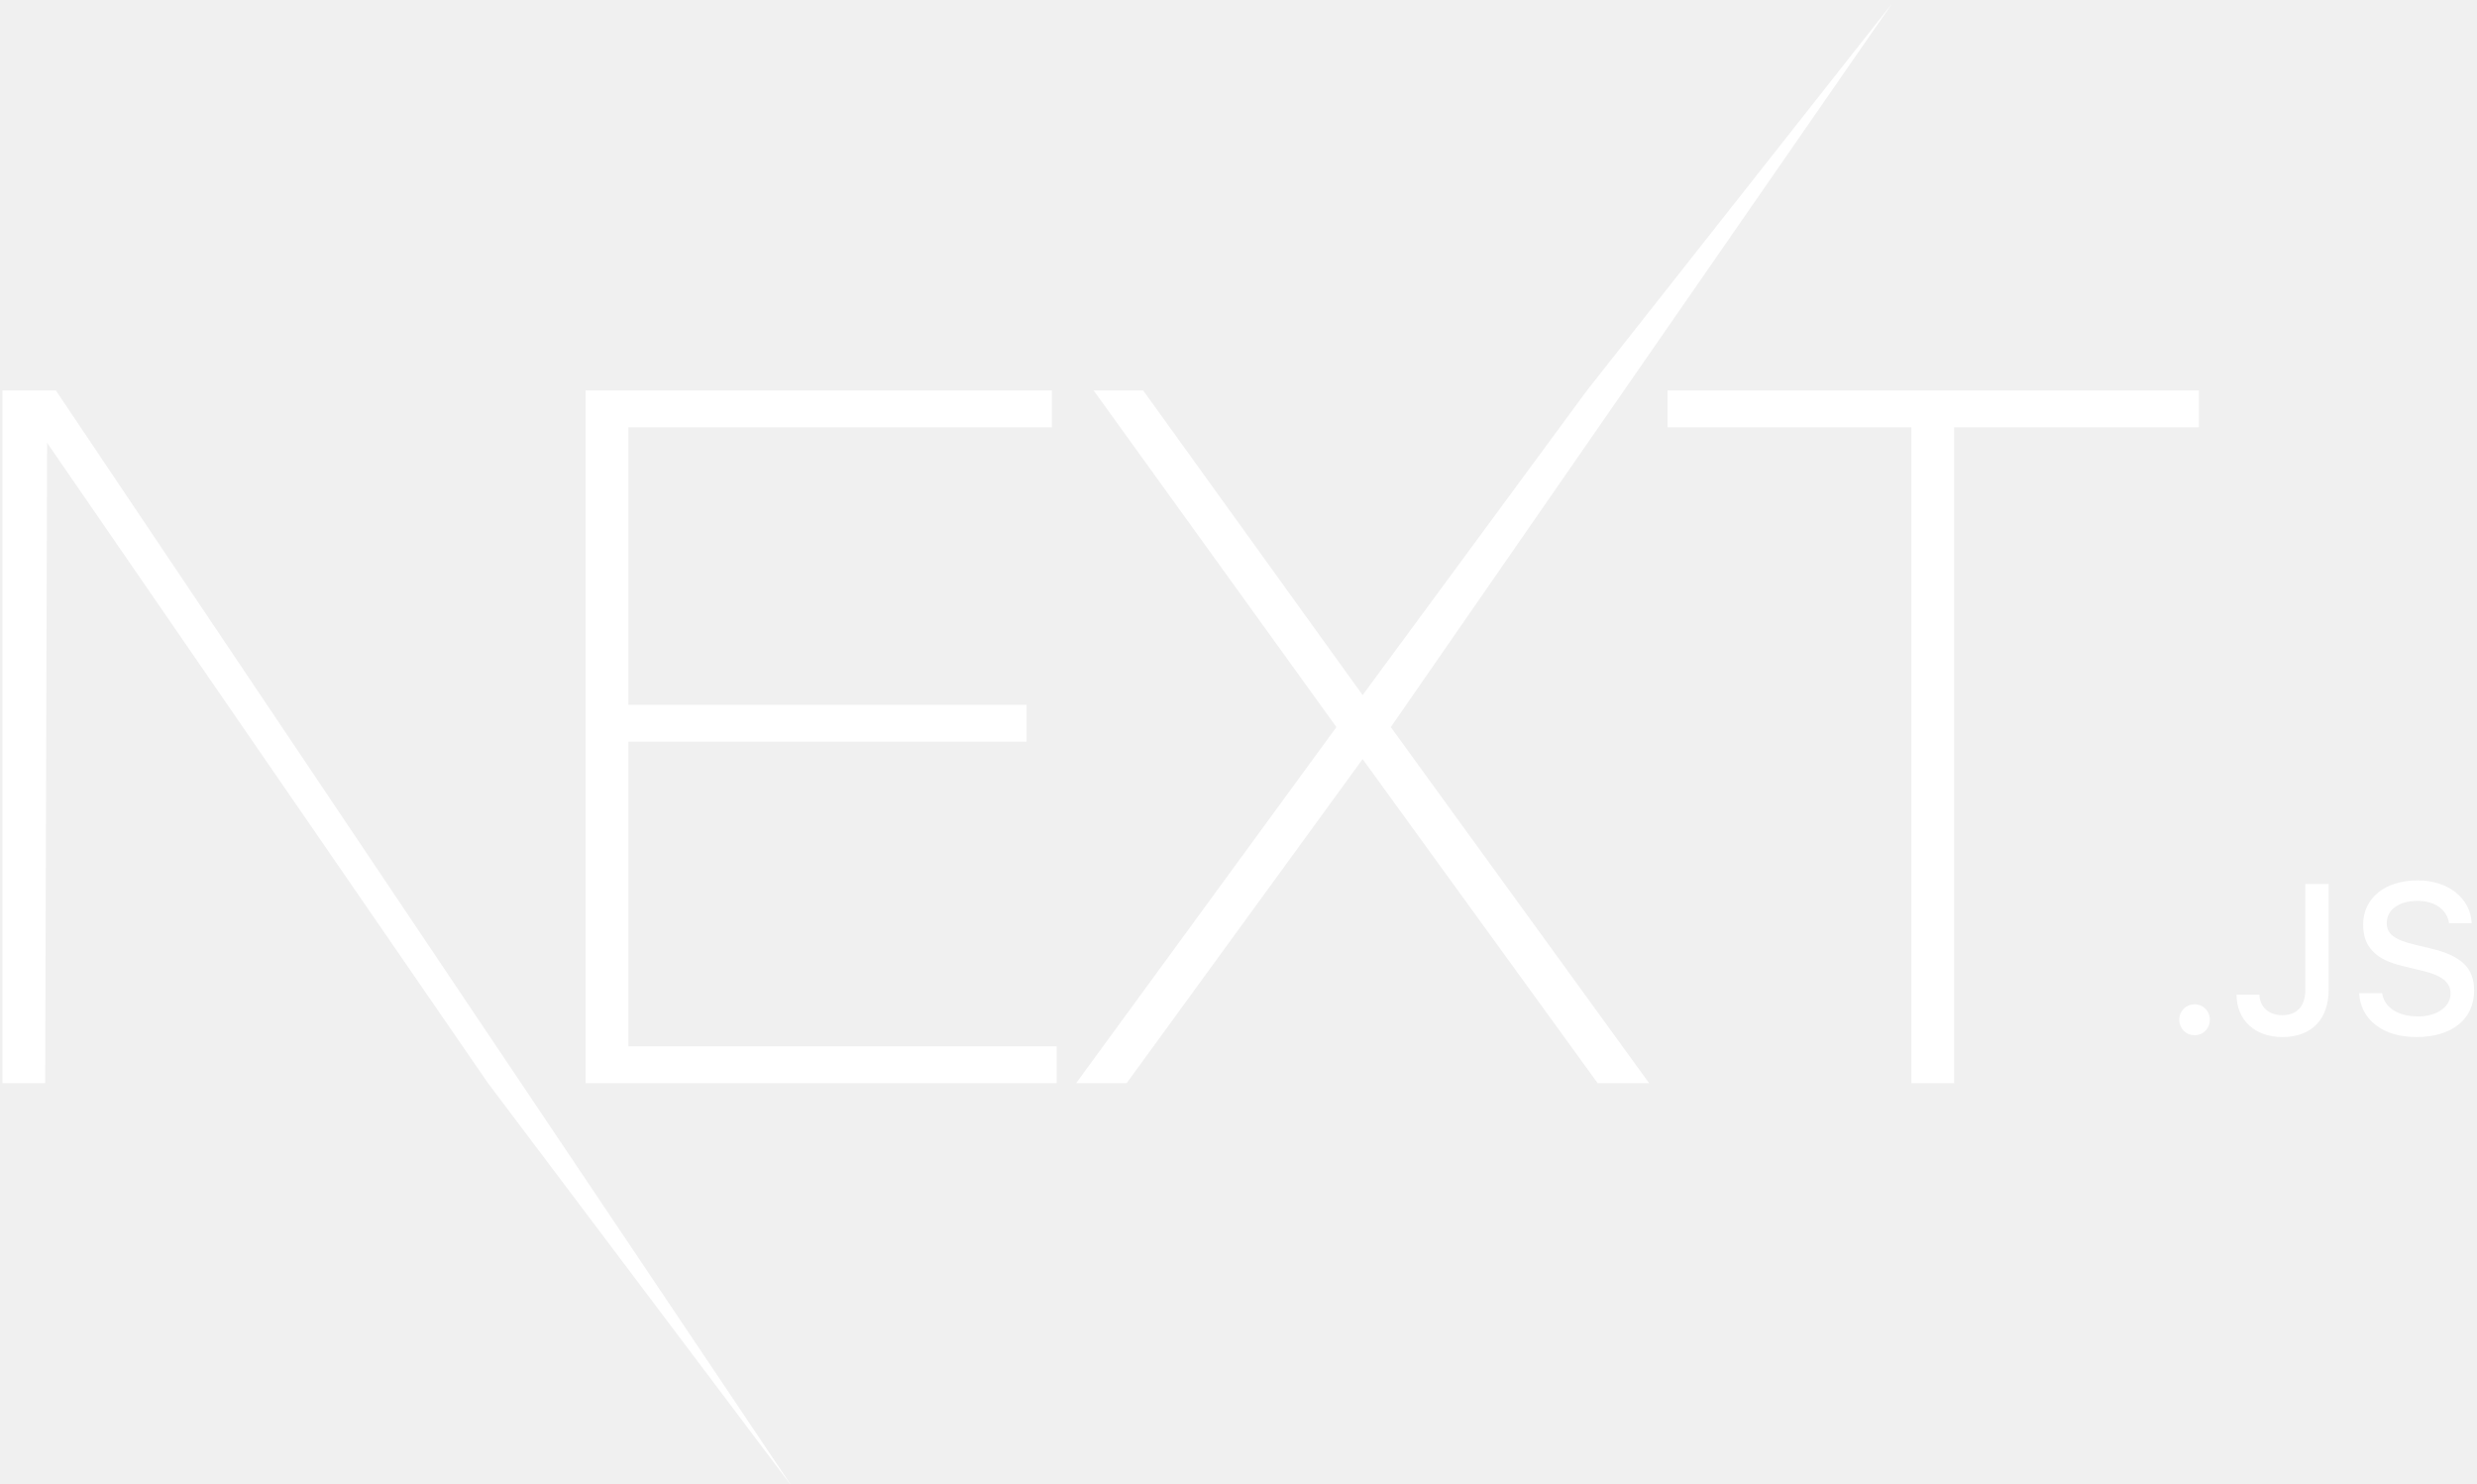
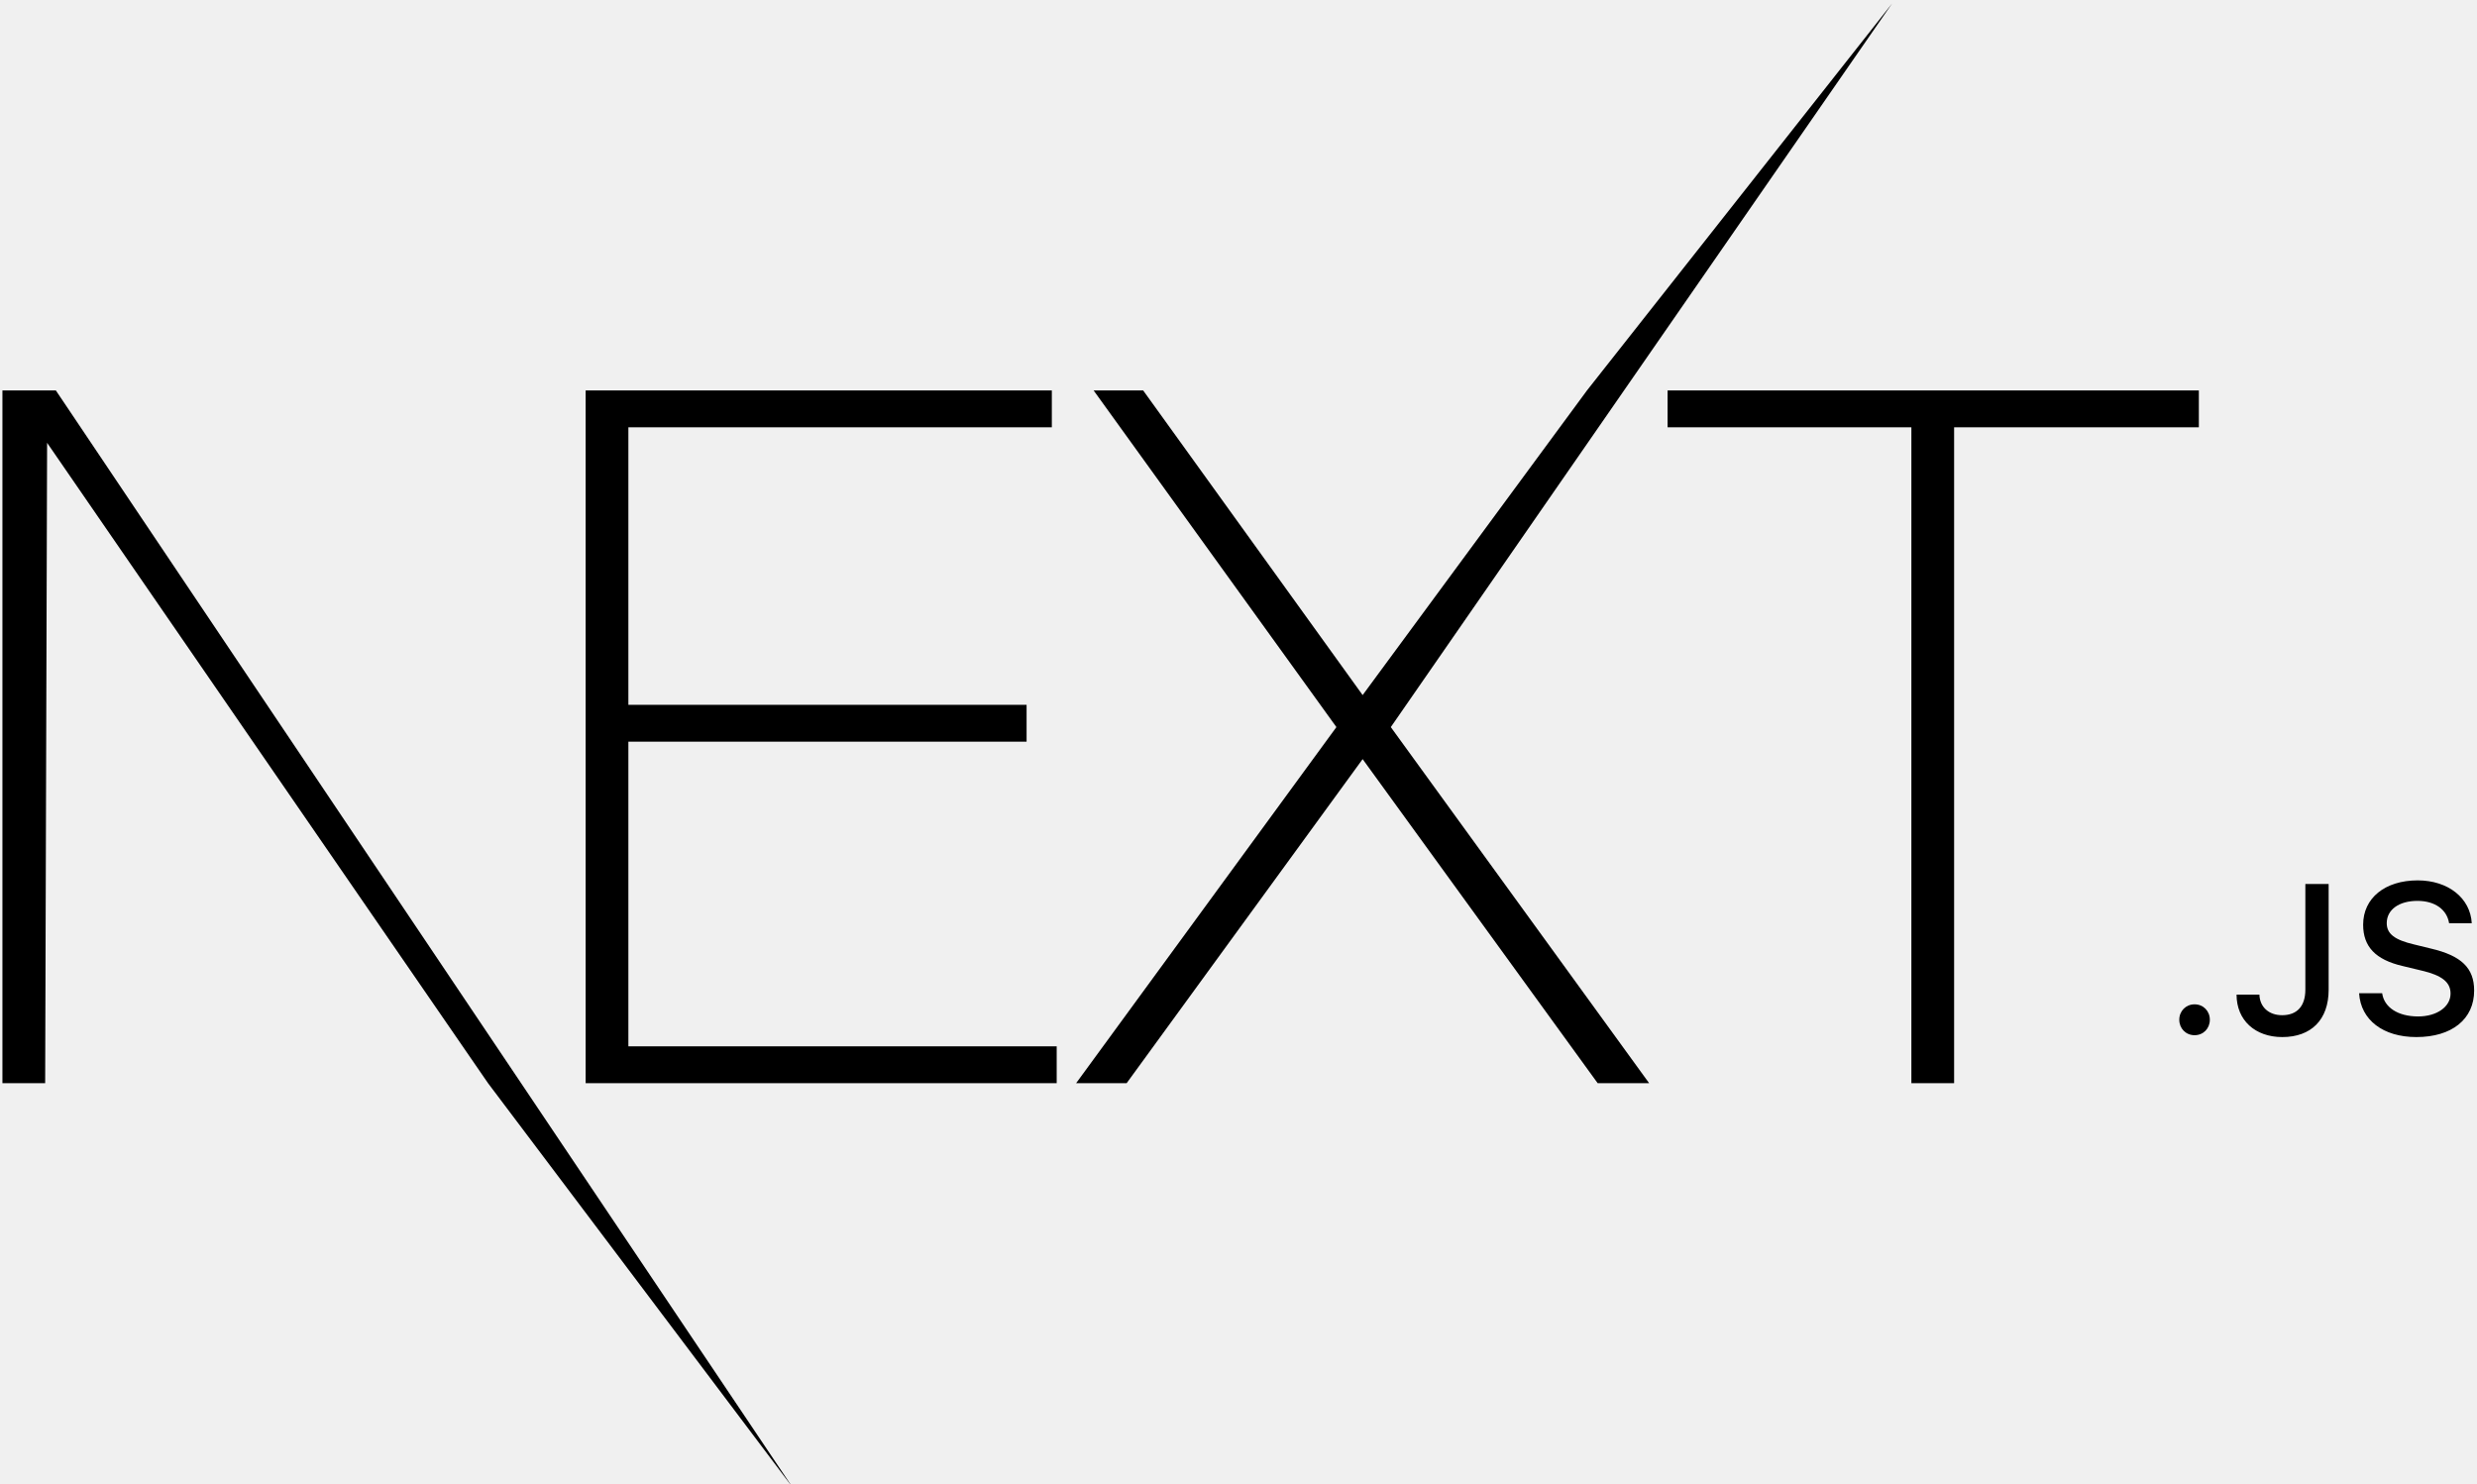
<svg xmlns="http://www.w3.org/2000/svg" width="207px" height="124px" viewBox="0 0 207 124" version="1.1">
  <defs />
  <g id="Page-1" stroke="none" stroke-width="1" fill="none" fill-rule="evenodd">
-     <g id="Black-Next.js" transform="translate(-247, -138)" fill="#ffffff" fill-rule="nonzero">
+     <g id="Black-Next.js" transform="translate(-247, -138)" fill="#000000" fill-rule="nonzero">
      <g id="next-black" transform="translate(247, 138)">
        <g id="EXT-+-Type-something">
          <path d="M48.942,32.632 L87.901,32.632 L87.901,35.714 L52.513,35.714 L52.513,58.907 L85.791,58.907 L85.791,61.989 L52.513,61.989 L52.513,87.453 L88.307,87.453 L88.307,90.534 L48.942,90.534 L48.942,32.632 Z M91.391,32.632 L95.531,32.632 L113.874,58.096 L132.623,32.632 L158.124,0.287 L116.228,60.772 L137.817,90.534 L133.516,90.534 L113.874,63.448 L94.151,90.534 L89.93,90.534 L111.682,60.772 L91.391,32.632 Z M139.359,35.714 L139.359,32.632 L183.756,32.632 L183.756,35.714 L163.303,35.714 L163.303,90.534 L159.732,90.534 L159.732,35.714 L139.359,35.714 Z" id="EXT" />
          <polygon id="Type-something" points="0.203 32.632 4.667 32.632 66.224 124.303 40.785 90.534 3.936 37.011 3.774 90.534 0.203 90.534" />
        </g>
        <path d="M183.397,86.523 C184.135,86.523 184.673,85.96 184.673,85.233 C184.673,84.506 184.135,83.943 183.397,83.943 C182.667,83.943 182.12,84.506 182.12,85.233 C182.12,85.96 182.667,86.523 183.397,86.523 Z M186.906,83.13 C186.906,85.276 188.461,86.679 190.728,86.679 C193.142,86.679 194.602,85.233 194.602,82.723 L194.602,73.886 L192.656,73.886 L192.656,82.714 C192.656,84.108 191.952,84.852 190.71,84.852 C189.598,84.852 188.843,84.16 188.817,83.13 L186.906,83.13 Z M197.147,83.017 C197.286,85.25 199.153,86.679 201.933,86.679 C204.903,86.679 206.762,85.181 206.762,82.792 C206.762,80.914 205.702,79.875 203.131,79.278 L201.75,78.94 C200.117,78.56 199.457,78.049 199.457,77.157 C199.457,76.032 200.482,75.296 202.02,75.296 C203.479,75.296 204.486,76.015 204.669,77.166 L206.562,77.166 C206.449,75.063 204.591,73.583 202.046,73.583 C199.309,73.583 197.485,75.063 197.485,77.287 C197.485,79.122 198.519,80.213 200.786,80.741 L202.402,81.13 C204.061,81.52 204.79,82.091 204.79,83.043 C204.79,84.151 203.644,84.956 202.08,84.956 C200.404,84.956 199.24,84.203 199.075,83.017 L197.147,83.017 Z" id=".JS" />
      </g>
    </g>
  </g>
</svg>
